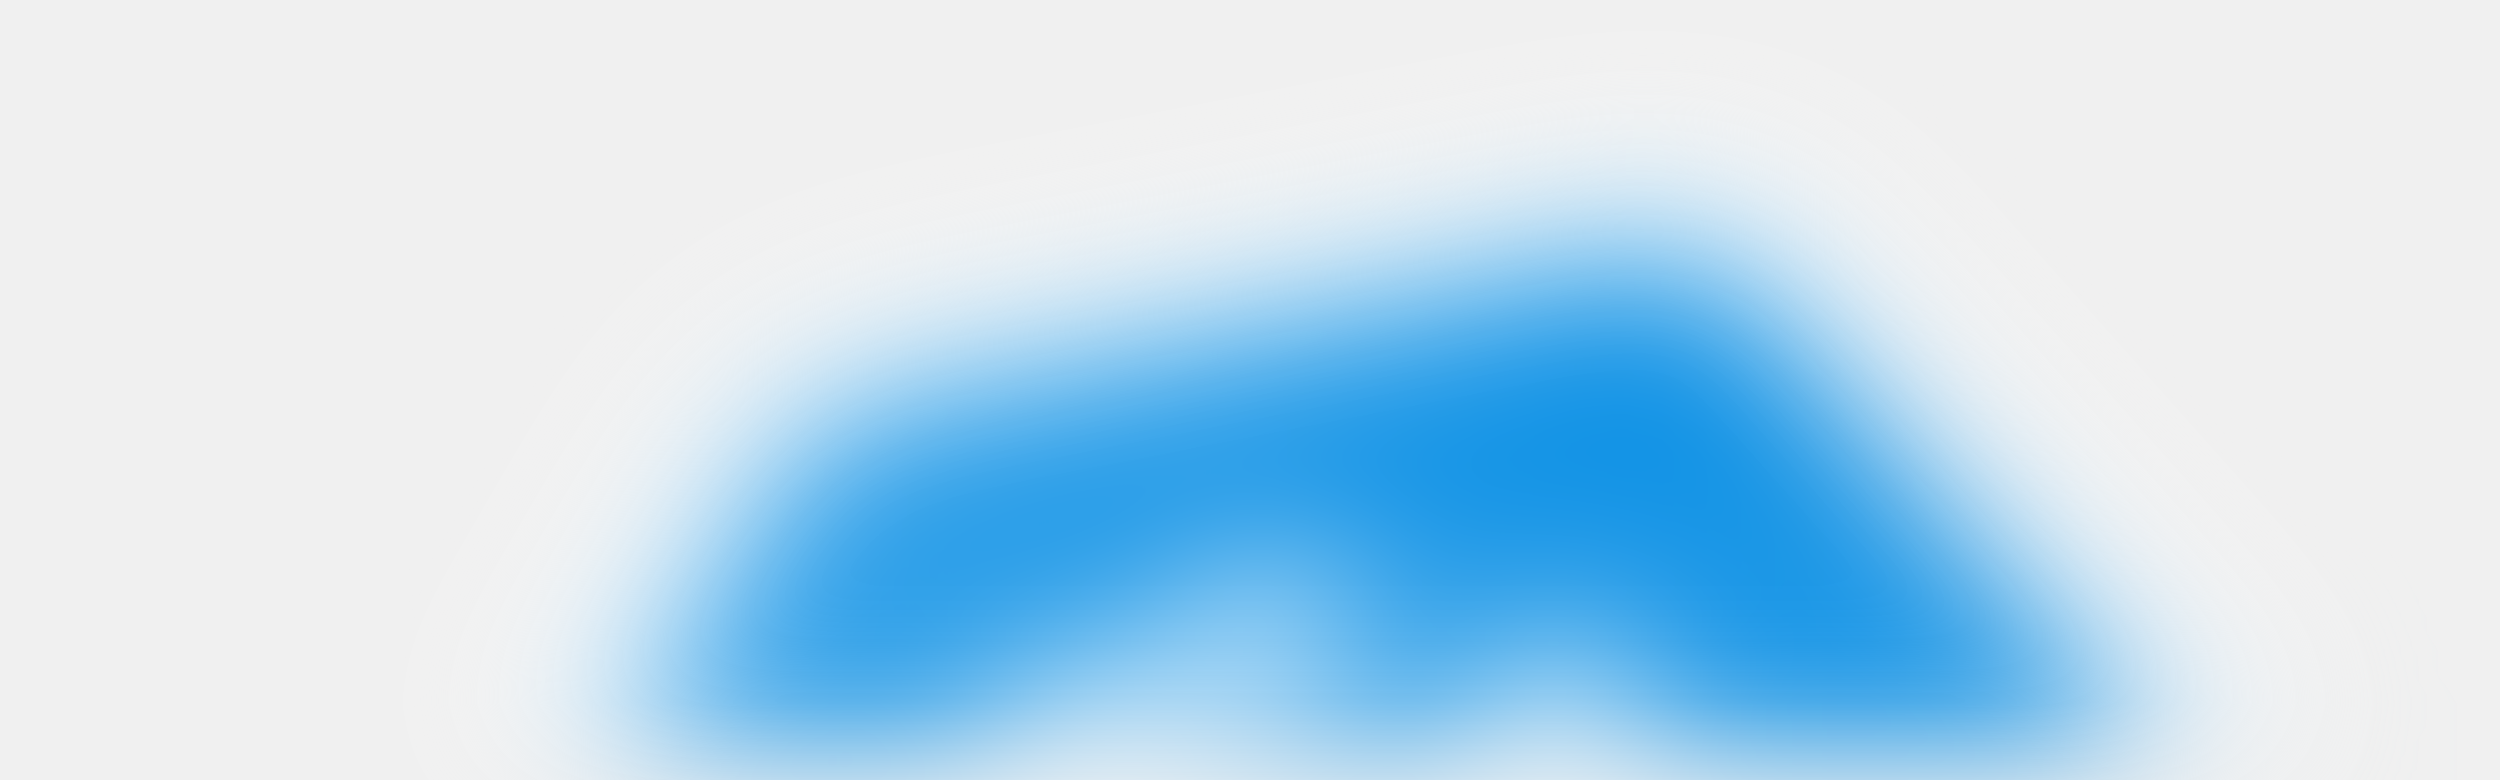
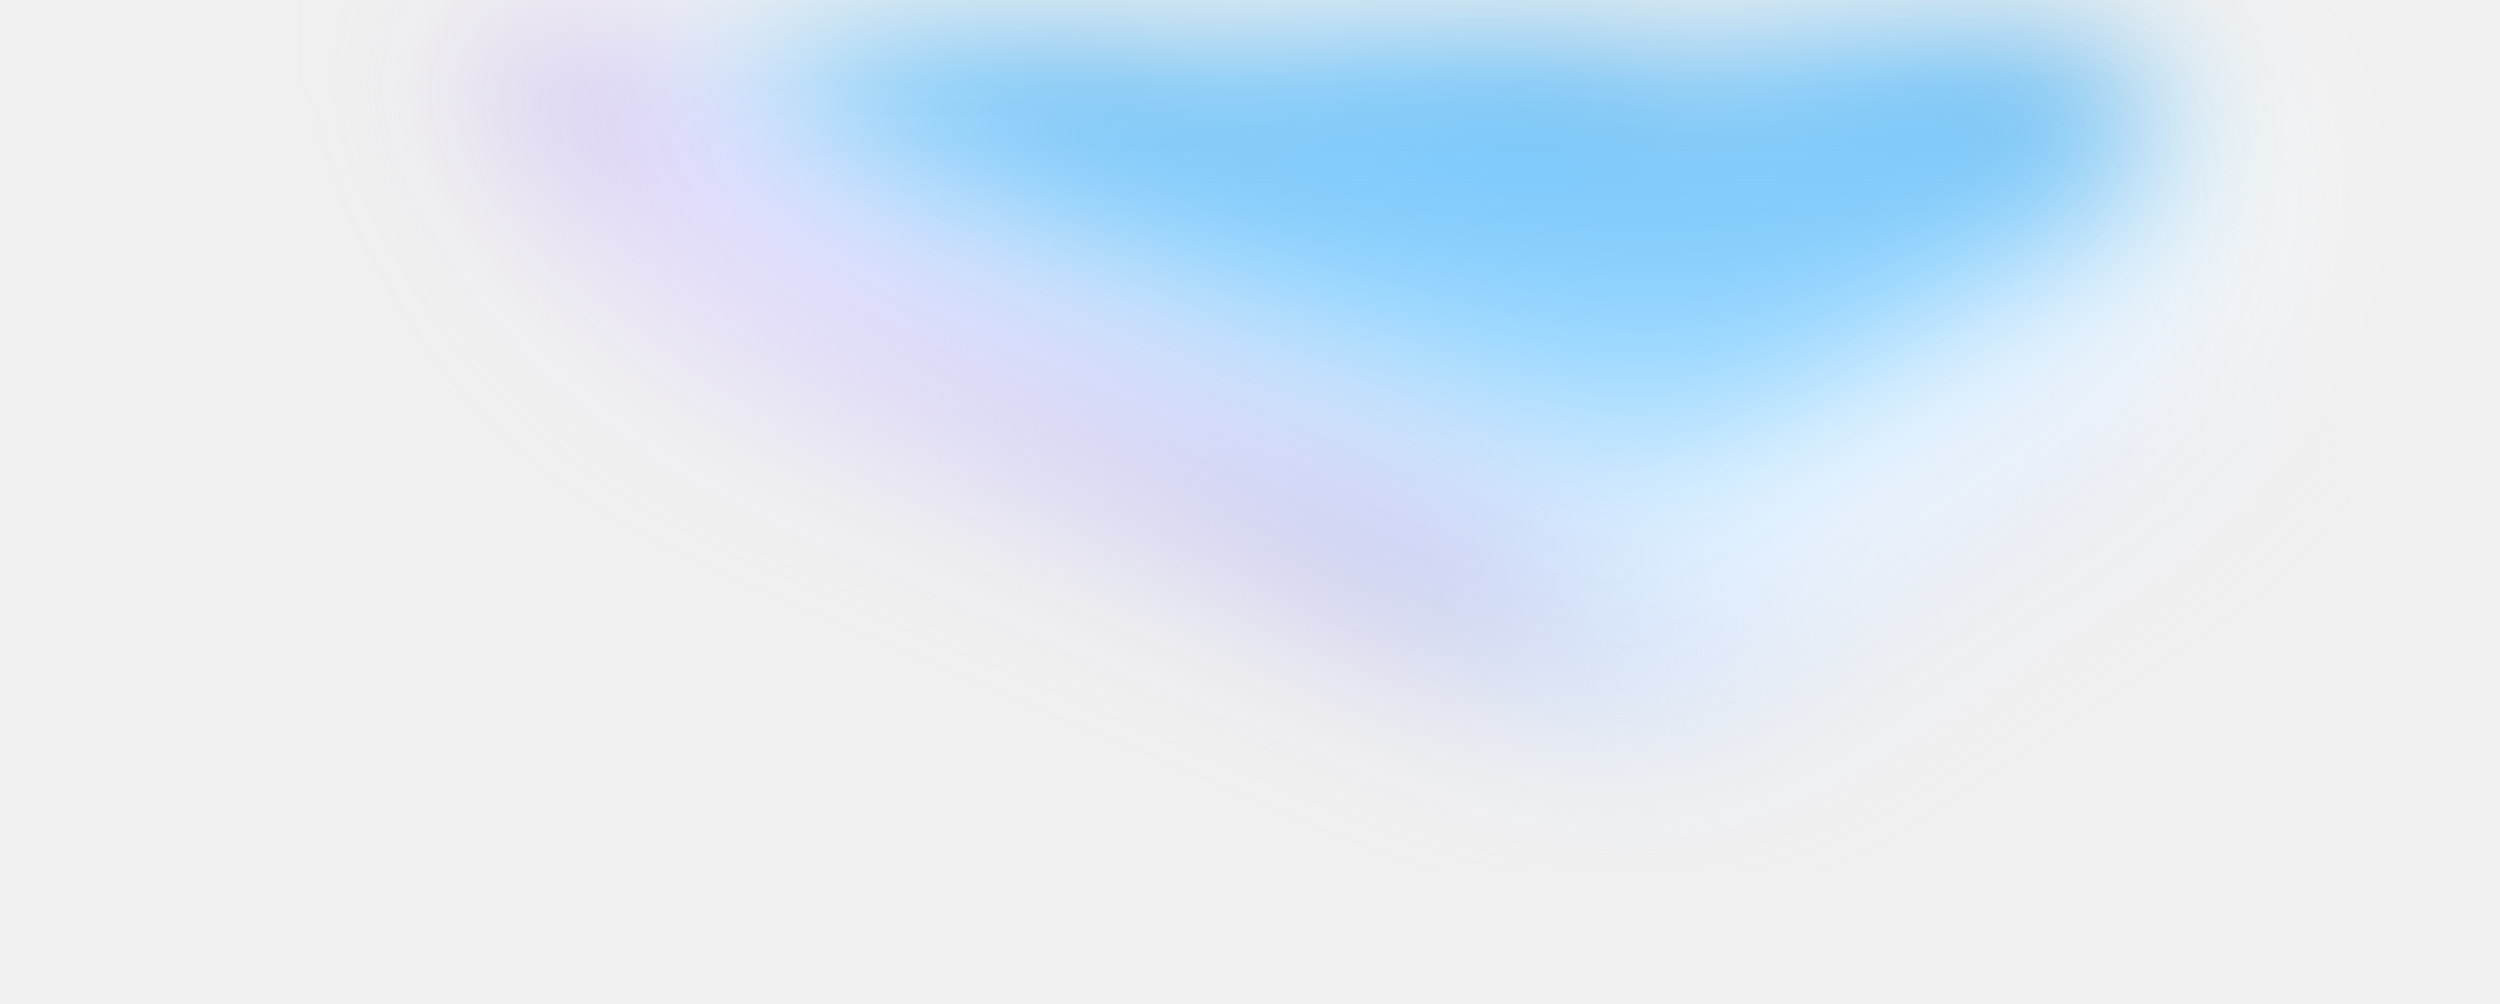
- <svg xmlns="http://www.w3.org/2000/svg" fill="none" viewBox="0 0 308 96">
+ <svg xmlns="http://www.w3.org/2000/svg" fill="none" viewBox="0 0 147 59">
  <g filter="url(#a)">
-     <path fill="url(#b)" d="M282.443 95.647c-4.474-7.815-14.997-11.494-26.317-9.2L41.886 129.86l-2.202 6.441c-3.66 10.708-1.753 21.352 5.23 29.176l43.53 48.773c8.607 9.644 23.731 13.696 39.676 10.631l75.238-14.463c15.945-3.065 30.287-12.783 37.624-25.491l40.631-70.374c3.704-6.416 4.008-13.352.83-18.906" />
-     <path fill="url(#c)" stroke="#fff" stroke-width="12.323" d="m221.16 32.734-5.644 3.824 5.644-3.824 47.992 53.773c4.807 5.386 5.244 13.077 1.146 20.175l-40.913 70.864c-4.098 7.098-12.108 12.525-21.013 14.237l-88.907 17.091c-8.905 1.712-17.352-.552-22.159-5.938l-47.993-53.773c-4.807-5.386-5.244-13.076-1.146-20.174l40.914-70.864c4.098-7.098 12.108-12.525 21.013-14.237L199 26.797c8.905-1.712 17.353.551 22.16 5.937Z" />
-     <path fill="url(#d)" d="M215.516 36.558c-3.516-3.94-9.694-5.595-16.208-4.343l-88.906 17.091c-6.513 1.252-12.372 5.222-15.37 10.413L54.12 130.583c-2.998 5.192-2.678 10.817.838 14.757l47.993 53.772c3.516 3.94 9.694 5.596 16.208 4.343l88.906-17.091c6.513-1.252 12.372-5.221 15.37-10.413l40.913-70.864c2.997-5.192 2.678-10.817-.838-14.756z" />
-     <path fill="#fff" fill-rule="evenodd" d="M184.029 83.647c1.684-2.916 5.685-4.573 8.937-3.702l5.622 1.507c3.252.871 4.524 3.941 2.84 6.857l-2.635 4.564c-1.683 2.916-.412 5.986 2.84 6.857l2.853.765c3.252.871 4.523 3.941 2.84 6.857l-27.084 46.91c-1.683 2.916-5.684 4.573-8.936 3.702l-5.622-1.507c-3.252-.871-4.524-3.941-2.841-6.857l27.084-46.91c1.683-2.916.412-5.986-2.84-6.857l-2.853-.764c-3.252-.872-4.523-3.942-2.84-6.858zm-34.915-9.356c1.683-2.915 5.684-4.573 8.936-3.701l5.623 1.506c3.252.871 4.523 3.941 2.84 6.857l-2.635 4.565c-1.684 2.916-5.685 4.573-8.937 3.701l-2.246-.601c-3.252-.872-7.253.786-8.936 3.701l-27.084 46.91c-1.683 2.916-5.684 4.573-8.936 3.702l-5.622-1.507c-3.252-.871-4.524-3.941-2.84-6.857l27.083-46.91c1.683-2.916 5.684-4.573 8.936-3.702l2.246.602c3.252.871 7.253-.786 8.937-3.701zm.926 33.678c1.683-2.916 5.684-4.573 8.936-3.702l5.622 1.507c3.252.871 4.524 3.941 2.841 6.857l-10.868 18.824c-1.684 2.915-5.685 4.573-8.937 3.701l-5.622-1.506c-3.252-.872-4.524-3.942-2.84-6.857z" clip-rule="evenodd" />
+     <path fill="url(#b)" fill-rule="evenodd" d="M40.334-47.962c3.578-2.347 9.64-2.152 15.9.512l39.13 16.65c6.26 2.664 11.769 7.392 14.451 12.403l16.762 31.32c.525.98.926 1.943 1.205 2.874.162.544.94.69 1.24.207a.61.61 0 0 1 .84-.196l.333.206c.47.292.615.91.323 1.38l-3.271 5.266a6.9 6.9 0 0 1-2.119 2.153l-22.367 14.67c-3.579 2.348-9.64 2.152-15.9-.511l-39.13-16.65c-6.26-2.664-11.769-7.392-14.45-12.403l-16.763-31.32c-2.047-3.825-2.21-7.372-.58-9.88l2.883-4.643a1.627 1.627 0 0 1 2.24-.524c.538.334 1.221.326 1.75-.021z" clip-rule="evenodd" />
+     <path fill="#fff" d="M44.578-54.805c3.579-2.347 9.64-2.152 15.9.512l39.13 16.65c6.26 2.664 11.769 7.392 14.451 12.403l16.762 31.32c2.682 5.01 2.13 9.543-1.449 11.89l-22.367 14.67c-3.578 2.347-9.64 2.152-15.9-.512l-39.13-16.65c-6.26-2.663-11.769-7.391-14.45-12.402l-16.763-31.32c-2.682-5.011-2.13-9.544 1.449-11.89z" />
+     <path fill="url(#c)" d="M50.768-50.452c1.913-1.255 5.154-1.15 8.502.274l40.793 17.358c3.348 1.424 6.294 3.953 7.728 6.633l17.475 32.65c1.435 2.68 1.139 5.105-.774 6.36l-23.318 15.293c-1.914 1.256-5.155 1.151-8.503-.273L51.878 10.485C48.53 9.06 45.584 6.532 44.15 3.852L26.675-28.799c-1.434-2.68-1.14-5.104.775-6.359z" />
+     <path fill="#0080D2" d="M59.093-50.093c-3.348-1.424-6.59-1.529-8.503-.273L27.272-35.073c-.865.567-1.4 1.373-1.593 2.333q.123-.095.258-.183l23.317-15.294c1.914-1.255 5.156-1.15 8.503.274L98.55-30.585c3.348 1.424 6.294 3.953 7.728 6.633l17.475 32.65c.787 1.47 1.053 2.862.818 4.027 1.68-1.3 1.885-3.621.518-6.176l-17.475-32.651c-1.435-2.68-4.38-5.209-7.728-6.633z" />
+     <g fill="#0080D2" opacity=".5">
+       <path fill-rule="evenodd" d="M64.663-27.247c-.71-1.328-2.506-2.443-4.01-2.491l-2.602-.084c-.821-.027-1.386.27-1.614.76l-1.58 2.542a1 1 0 0 0-.134.215l-.004.006h.001c-.19.41-.148.953.175 1.557l.863 1.613-.792-.026c-.796-.025-1.35.252-1.592.716l-1.627 2.62c-.309.422-.312 1.042.064 1.744L63.24 3.283c.71 1.327 2.507 2.442 4.012 2.49l2.601.085c.88.028 1.467-.315 1.659-.871l.017.01 1.515-2.438c.337-.422.351-1.059-.036-1.781L61.828-20.114l.792.025c.834.027 1.403-.279 1.624-.783l1.55-2.494c.353-.422.375-1.068-.019-1.803zm6.413 30.324h-.032l.015.028z" clip-rule="evenodd" />
+       <path d="M80.82-26.727c-.71-1.328-2.506-2.443-4.011-2.491l-2.602-.084c-.801-.026-1.358.256-1.597.726l-1.614 2.598c-.317.422-.323 1.048.056 1.756l1.112 2.078c.71 1.328 2.507 2.443 4.011 2.491l1.04.034c1.505.048 3.3 1.164 4.011 2.491L92.656 4.23c.71 1.328 2.507 2.443 4.012 2.492l2.601.084c.752.024 1.289-.223 1.549-.641h.002l1.717-2.764h-.002c.261-.42.245-1.011-.111-1.675l-11.43-21.358c-.71-1.327-2.507-2.443-4.011-2.491l-1.04-.034c-1.504-.048-3.3-1.163-4.01-2.491z" />
+       <path d="M79.711-13.809c-.71-1.328-2.506-2.443-4.01-2.491l-2.602-.084c-.708-.023-1.225.194-1.5.569l-.003-.002-.024.038-.046.074-1.647 2.653h.002c-.31.423-.314 1.045.062 1.748l4.587 8.57c.71 1.328 2.507 2.443 4.011 2.491l2.602.084c.768.025 1.312-.233 1.566-.669l1.684-2.71c.278-.421.268-1.023-.095-1.7z" />
+     </g>
+     <path fill="#fff" fill-rule="evenodd" d="M64.663-27.247c-.71-1.328-2.506-2.443-4.01-2.491l-2.602-.084c-1.505-.049-2.15.988-1.439 2.316l1.112 2.078c.71 1.327.067 2.364-1.438 2.316l-1.32-.043c-1.505-.048-2.149.989-1.438 2.316L64.958.518c.71 1.328 2.507 2.443 4.011 2.492l2.602.083c1.505.049 2.149-.988 1.438-2.315L61.58-20.58c-.71-1.327-.067-2.364 1.438-2.316l1.32.043c1.505.048 2.149-.988 1.438-2.316zm16.157.52c-.71-1.328-2.506-2.443-4.011-2.491l-2.602-.084c-1.505-.049-2.149.988-1.438 2.316l1.112 2.078c.71 1.327 2.506 2.443 4.011 2.491l1.04.034c1.504.048 3.3 1.164 4.01 2.491L94.374 1.465c.71 1.328 2.507 2.443 4.011 2.492l2.602.083c1.505.049 2.149-.988 1.438-2.315l-11.43-21.358c-.71-1.327-2.507-2.443-4.011-2.491l-1.04-.034c-1.504-.048-3.3-1.163-4.01-2.491zm-1.109 12.918c-.71-1.328-2.506-2.443-4.01-2.491l-2.602-.084c-1.505-.049-2.15.988-1.439 2.316l4.587 8.57c.71 1.327 2.506 2.443 4.011 2.491l2.602.084c1.505.048 2.149-.988 1.438-2.316z" clip-rule="evenodd" />
  </g>
  <defs>
-     <linearGradient id="b" x1="279.096" x2="74.532" y1="113.43" y2="239.098" gradientUnits="userSpaceOnUse">
-       <stop offset=".622" stop-color="#59B6E7" />
-       <stop offset="1" stop-color="#0783C5" />
+     <linearGradient id="b" x1="17.872" x2="122.603" y1="-34.597" y2="30.45" gradientUnits="userSpaceOnUse">
+       <stop stop-color="#D4C8F2" />
+       <stop offset=".079" stop-color="#C8B5F8" />
+       <stop offset=".295" stop-color="#C6B5F2" />
+       <stop offset=".345" stop-color="#E0D4FF" />
+       <stop offset=".756" stop-color="#B9BEEE" />
+       <stop offset=".837" stop-color="#C5DEFF" />
+       <stop offset="1" stop-color="#D2E4FF" />
    </linearGradient>
-     <linearGradient id="c" x1="209.834" x2="159.233" y1="30.191" y2="219.037" gradientUnits="userSpaceOnUse">
-       <stop stop-color="#2C5282" />
-       <stop offset="1" stop-color="#153967" />
+     <linearGradient id="c" x1="53.86" x2="51.248" y1="-52.48" y2="28.637" gradientUnits="userSpaceOnUse">
+       <stop stop-color="#0085DA" />
+       <stop offset=".83" stop-color="#8BD1FF" />
+       <stop offset="1" stop-color="#B9E3FF" />
    </linearGradient>
-     <linearGradient id="d" x1="209.834" x2="159.233" y1="30.191" y2="219.037" gradientUnits="userSpaceOnUse">
-       <stop stop-color="#008BE4" />
-       <stop offset="1" stop-color="#81C5F1" />
-     </linearGradient>
-     <filter id="a" width="347.588" height="291.986" x="-20" y="-16" color-interpolation-filters="sRGB" filterUnits="userSpaceOnUse">
+     <filter id="a" width="138.102" height="117.985" x="4.618" y="-66.653" color-interpolation-filters="sRGB" filterUnits="userSpaceOnUse">
      <feFlood flood-opacity="0" result="BackgroundImageFix" />
      <feBlend in="SourceGraphic" in2="BackgroundImageFix" result="shape" />
-       <feGaussianBlur result="effect1_foregroundBlur_638_37420" stdDeviation="10" />
+       <feGaussianBlur result="effect1_foregroundBlur_1121_66305" stdDeviation="5.108" />
    </filter>
  </defs>
</svg>
